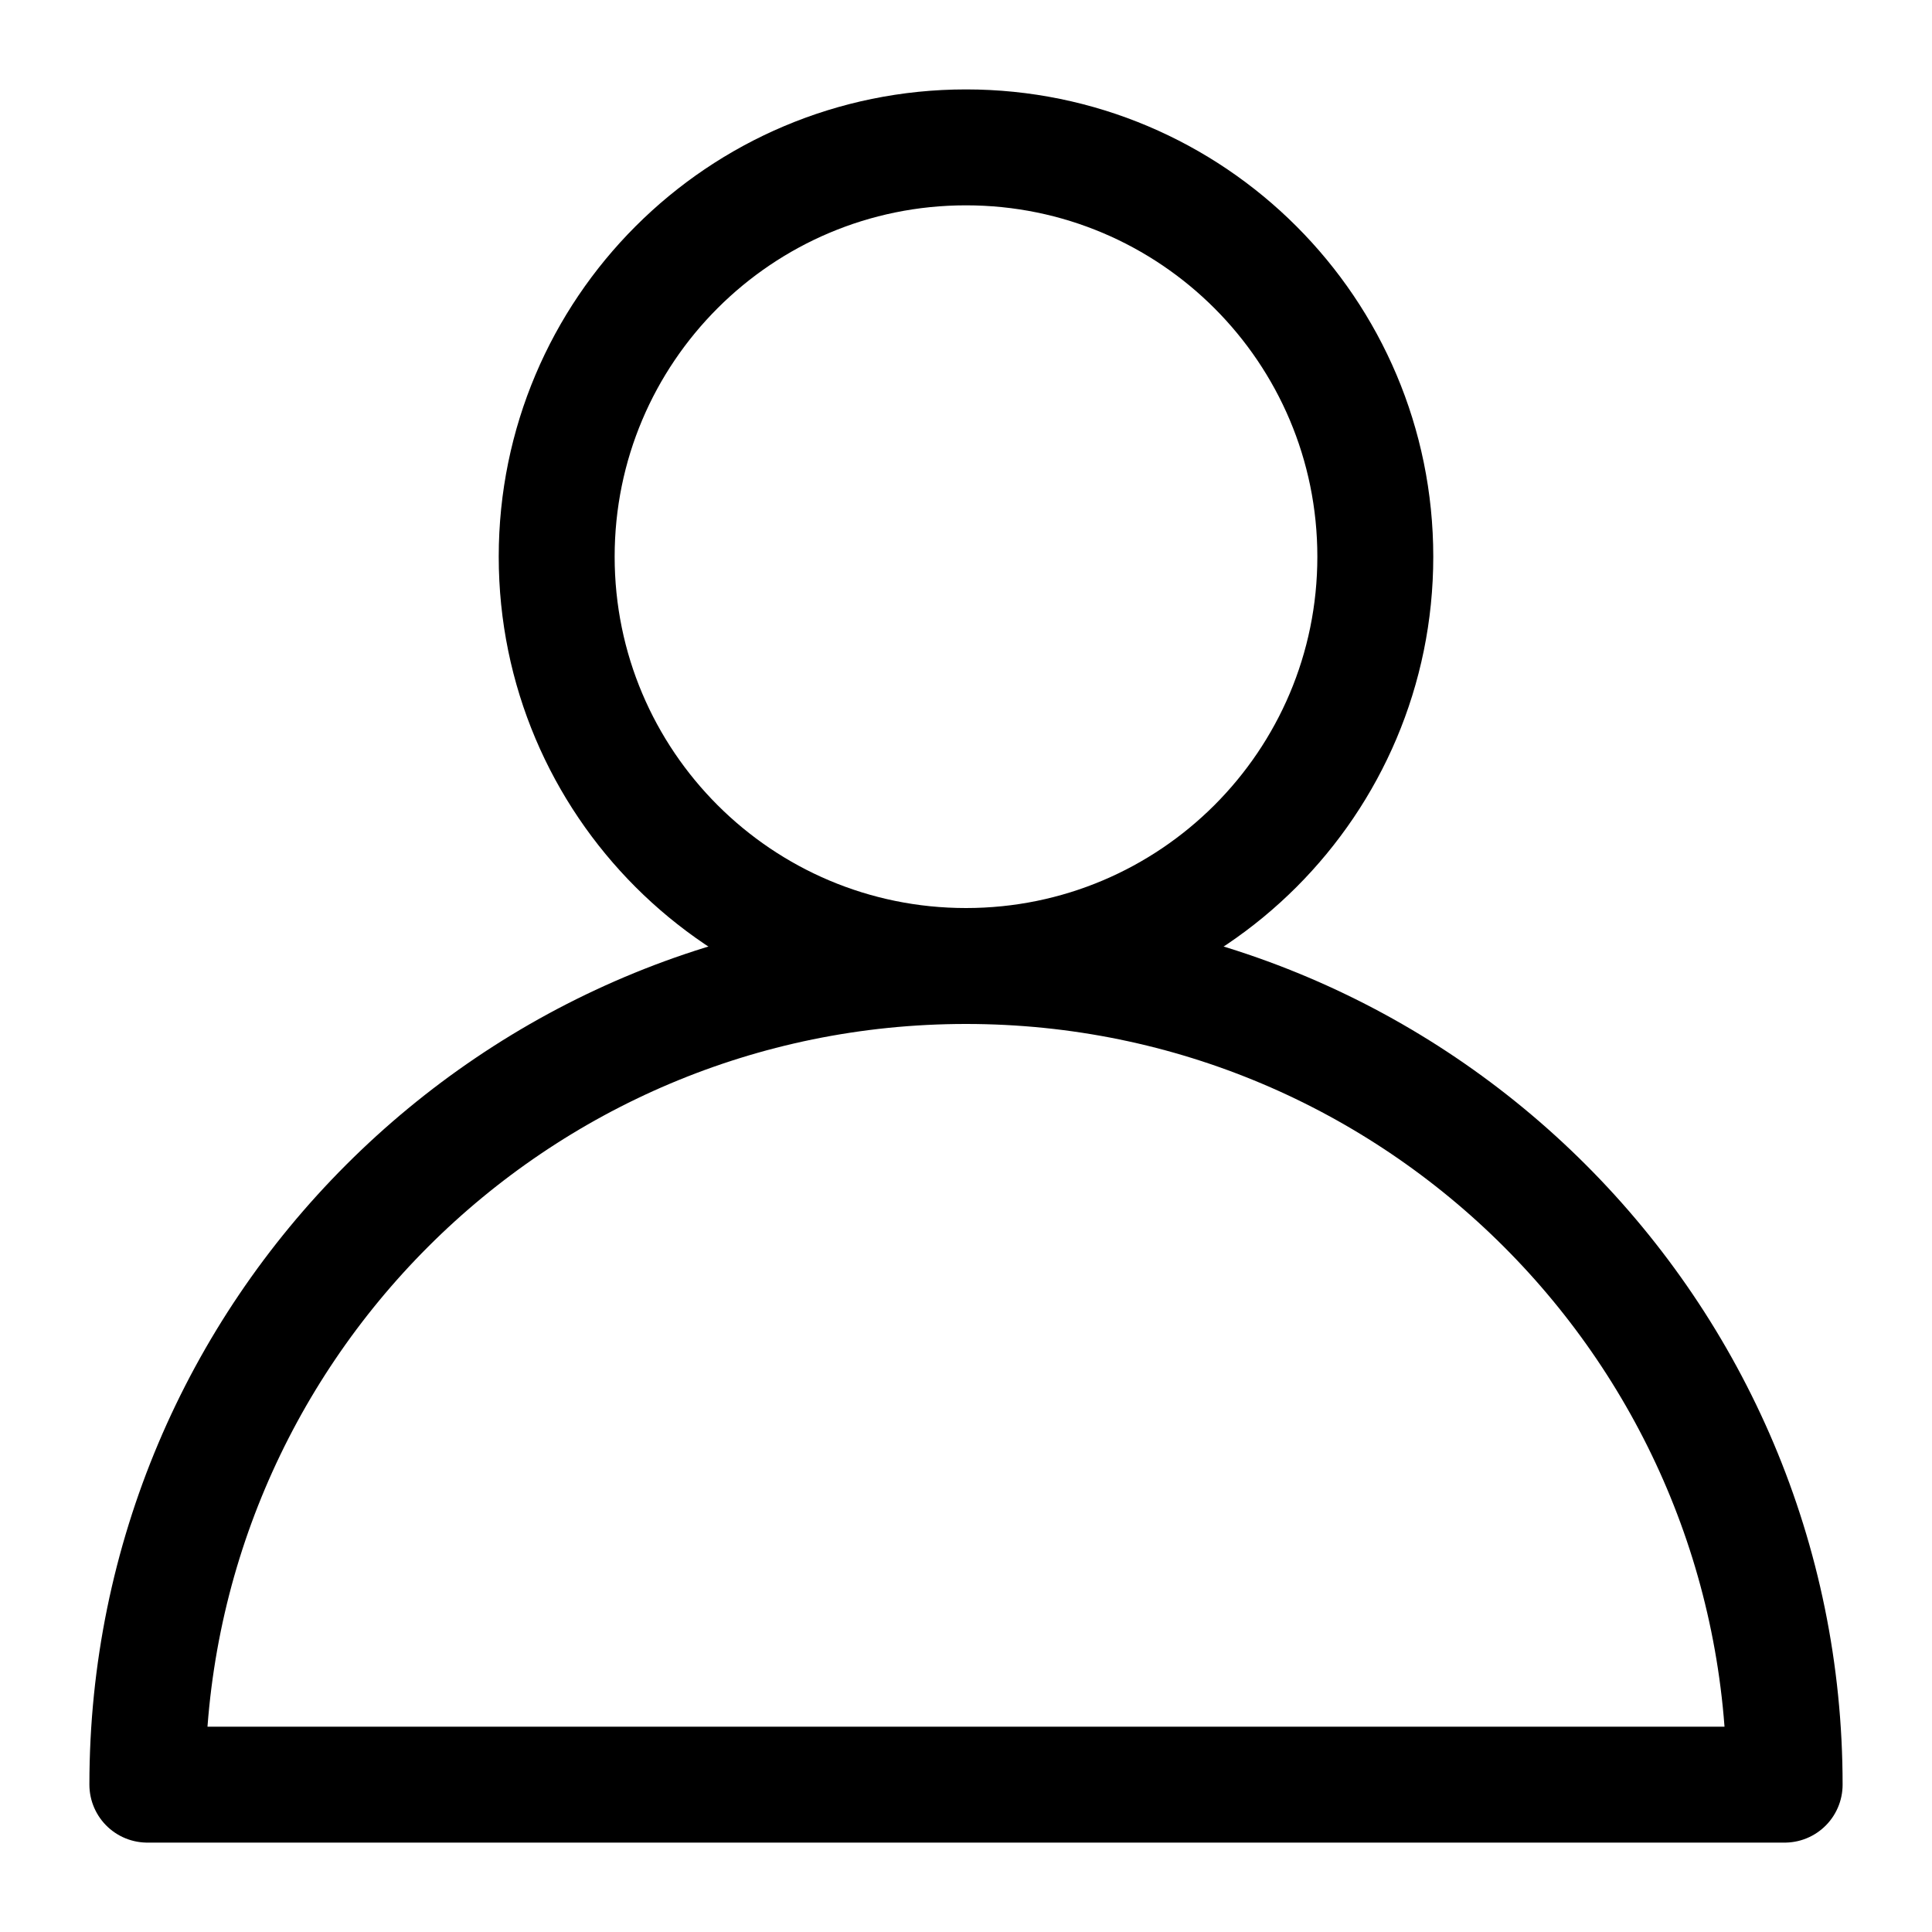
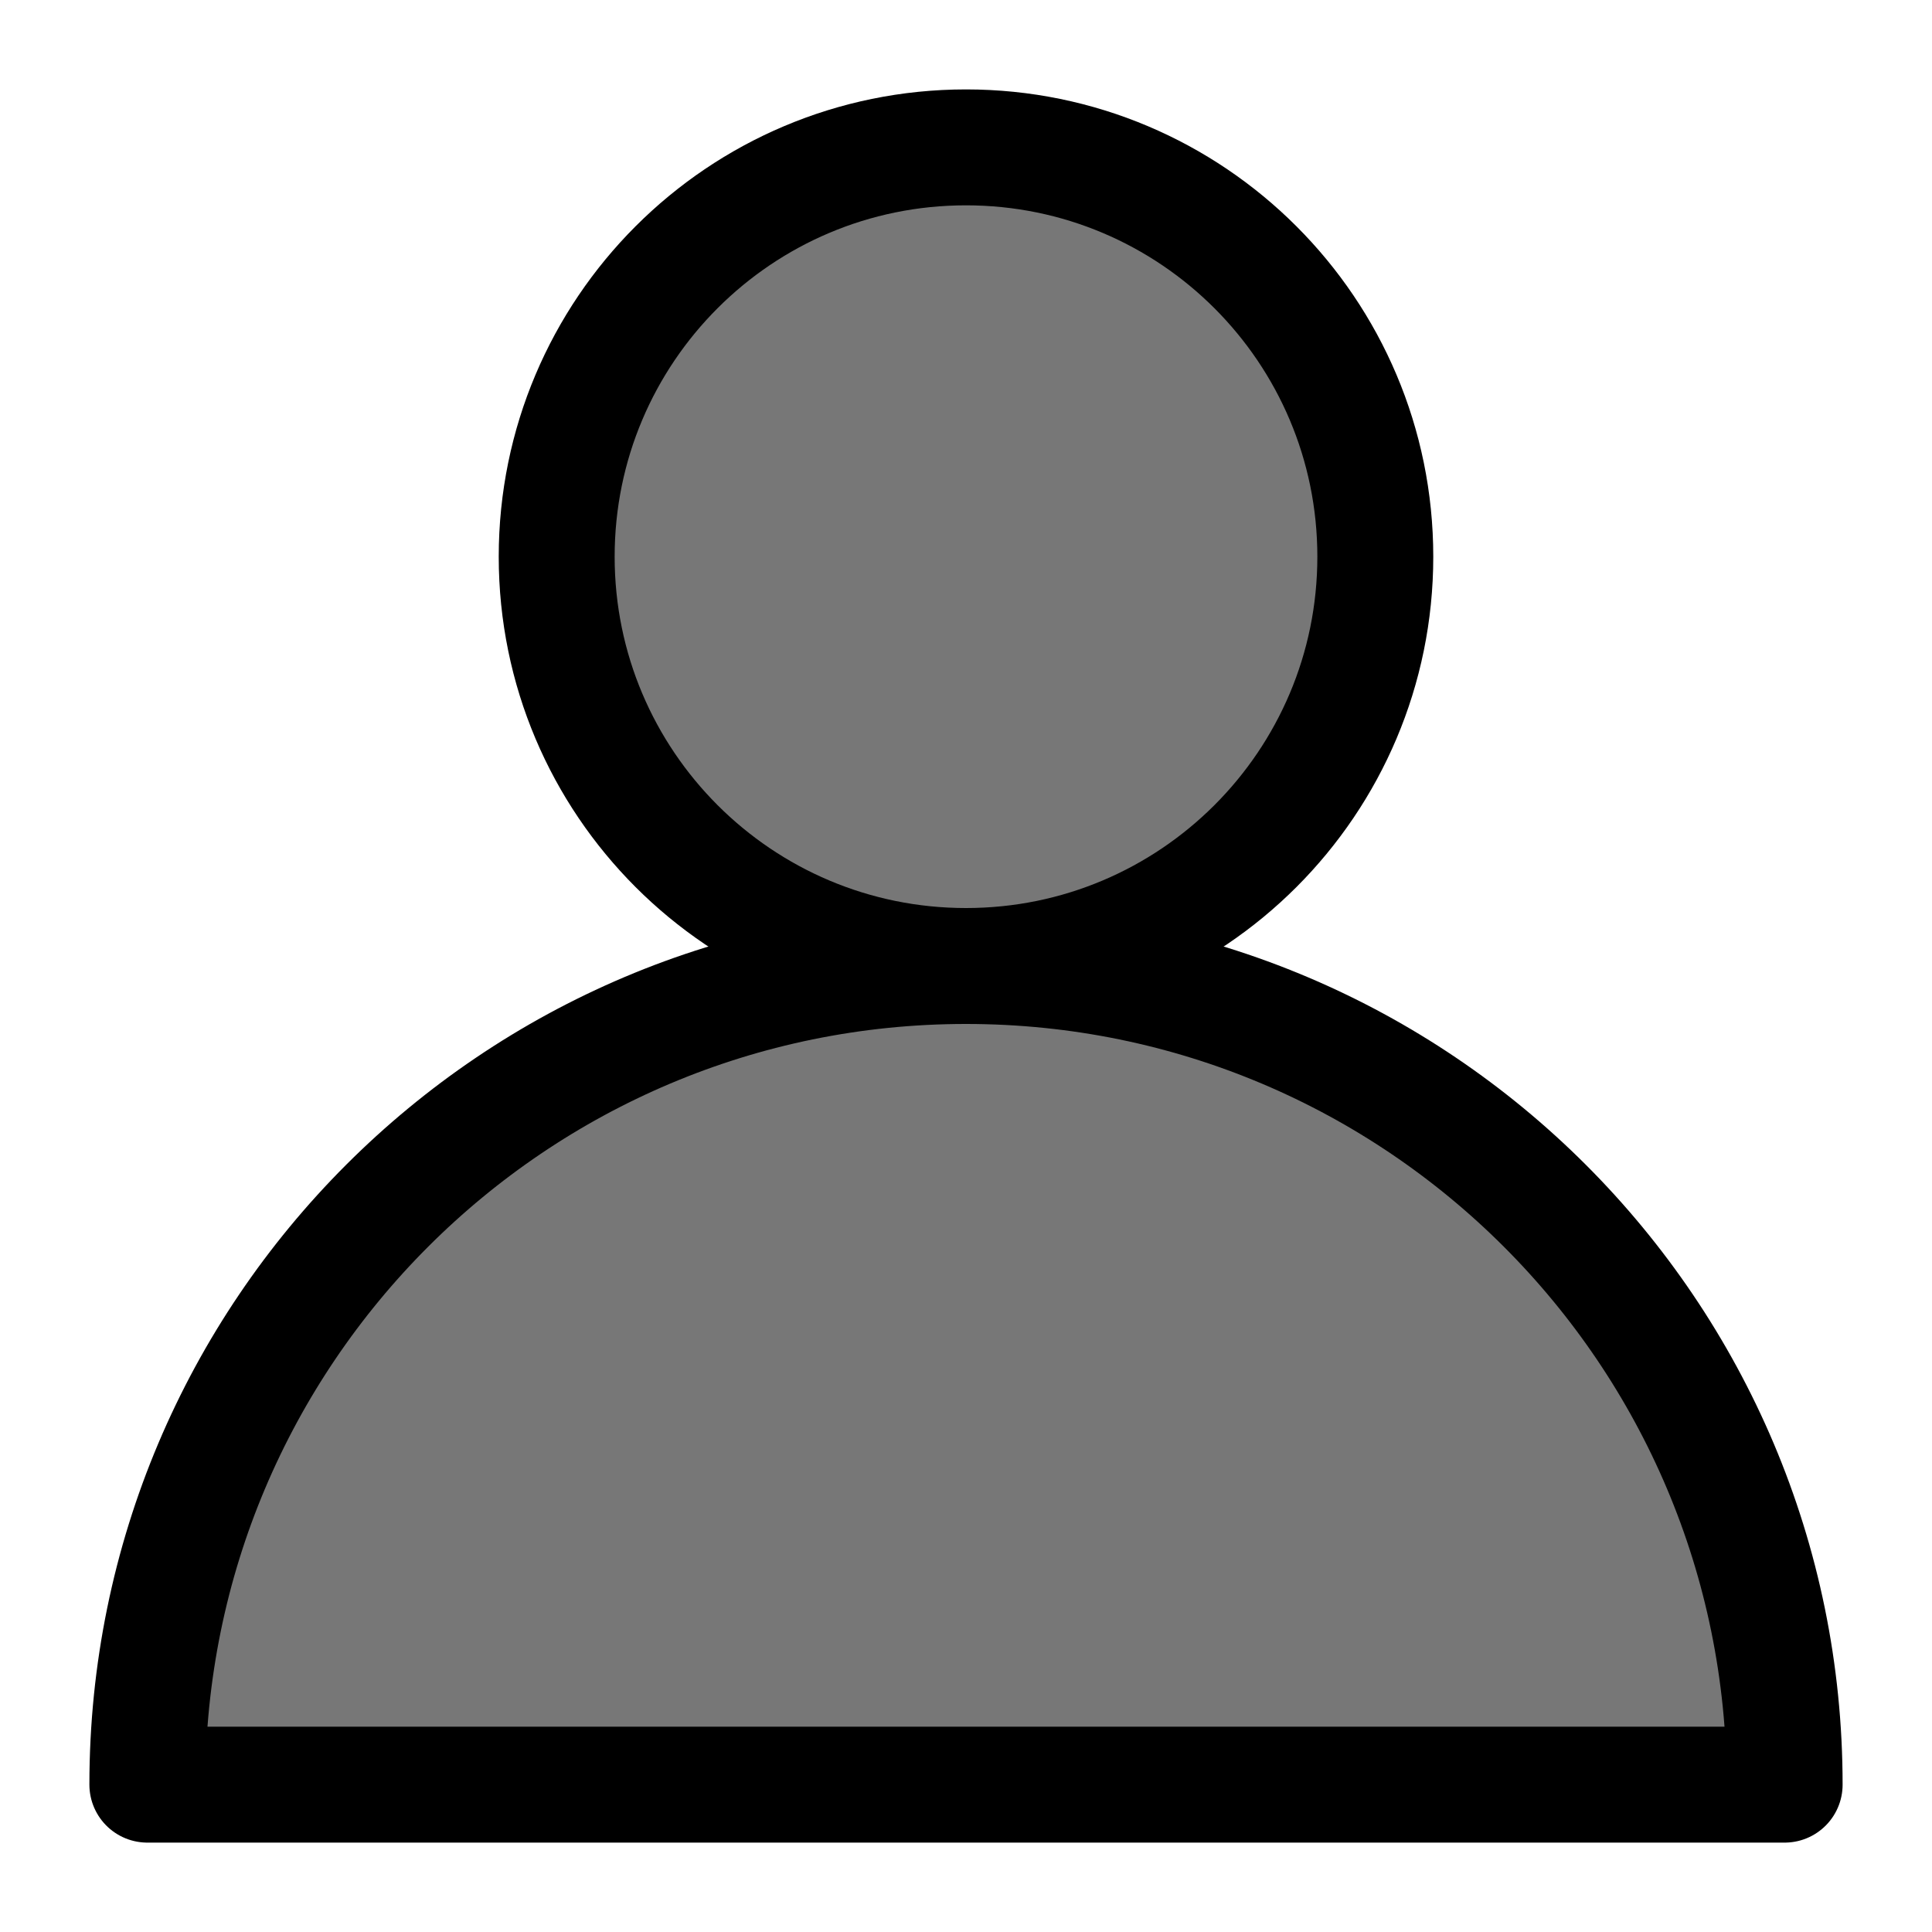
<svg xmlns="http://www.w3.org/2000/svg" width="100%" height="100%" viewBox="0 0 100 100" version="1.1" xml:space="preserve" style="fill-rule:evenodd;clip-rule:evenodd;stroke-linecap:round;stroke-linejoin:round;stroke-miterlimit:1.5;">
-   <g>
-     <path d="M92.373,92.373C92.373,68.971 73.402,50 50,50C26.598,50 7.627,68.971 7.627,92.373L92.373,92.373Z" style="fill:none;stroke:black;stroke-width:6px;" />
-     <circle cx="50" cy="28.814" r="21.186" style="fill:none;stroke:black;stroke-width:6px;" />
-   </g>
+   <path d="M92.373,92.373C92.373,68.971 73.402,50 50,50C26.598,50 7.627,68.971 7.627,92.373L92.373,92.373Z" style="fill:#777;stroke:black;stroke-width:6px;" />
+   <circle cx="50" cy="28.814" r="21.186" style="fill:#777;stroke:black;stroke-width:6px;" />
</svg>
